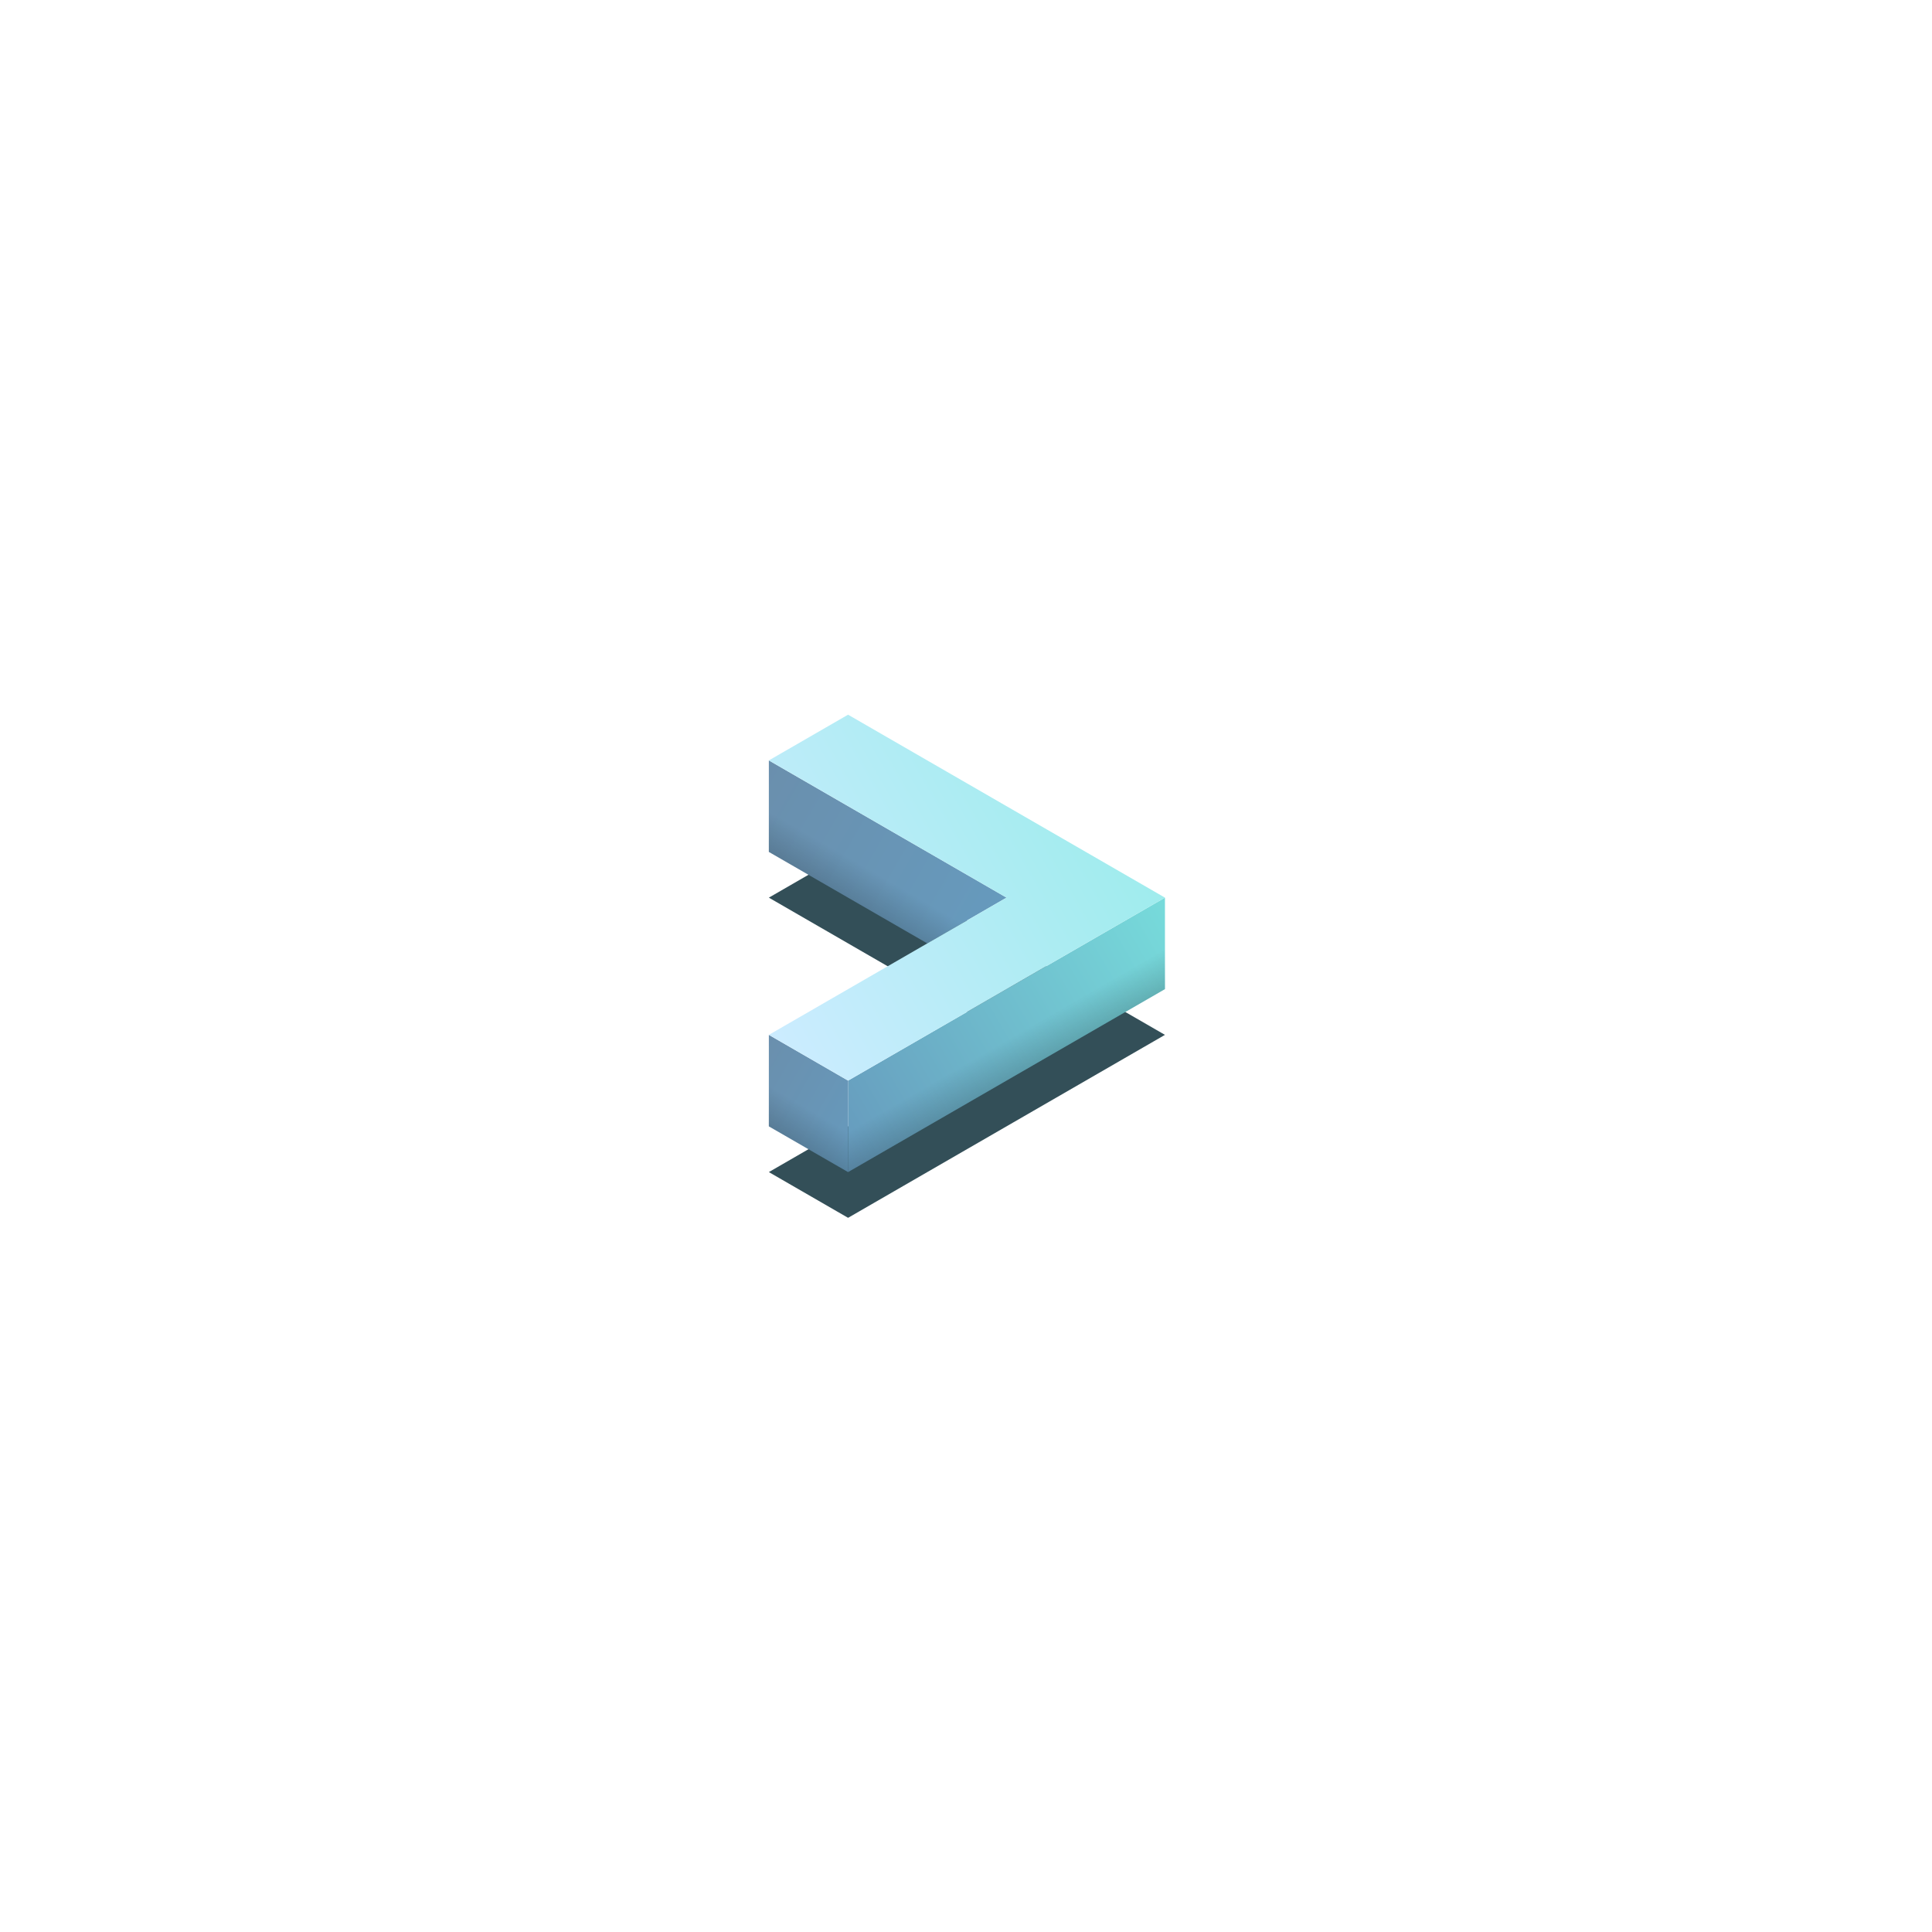
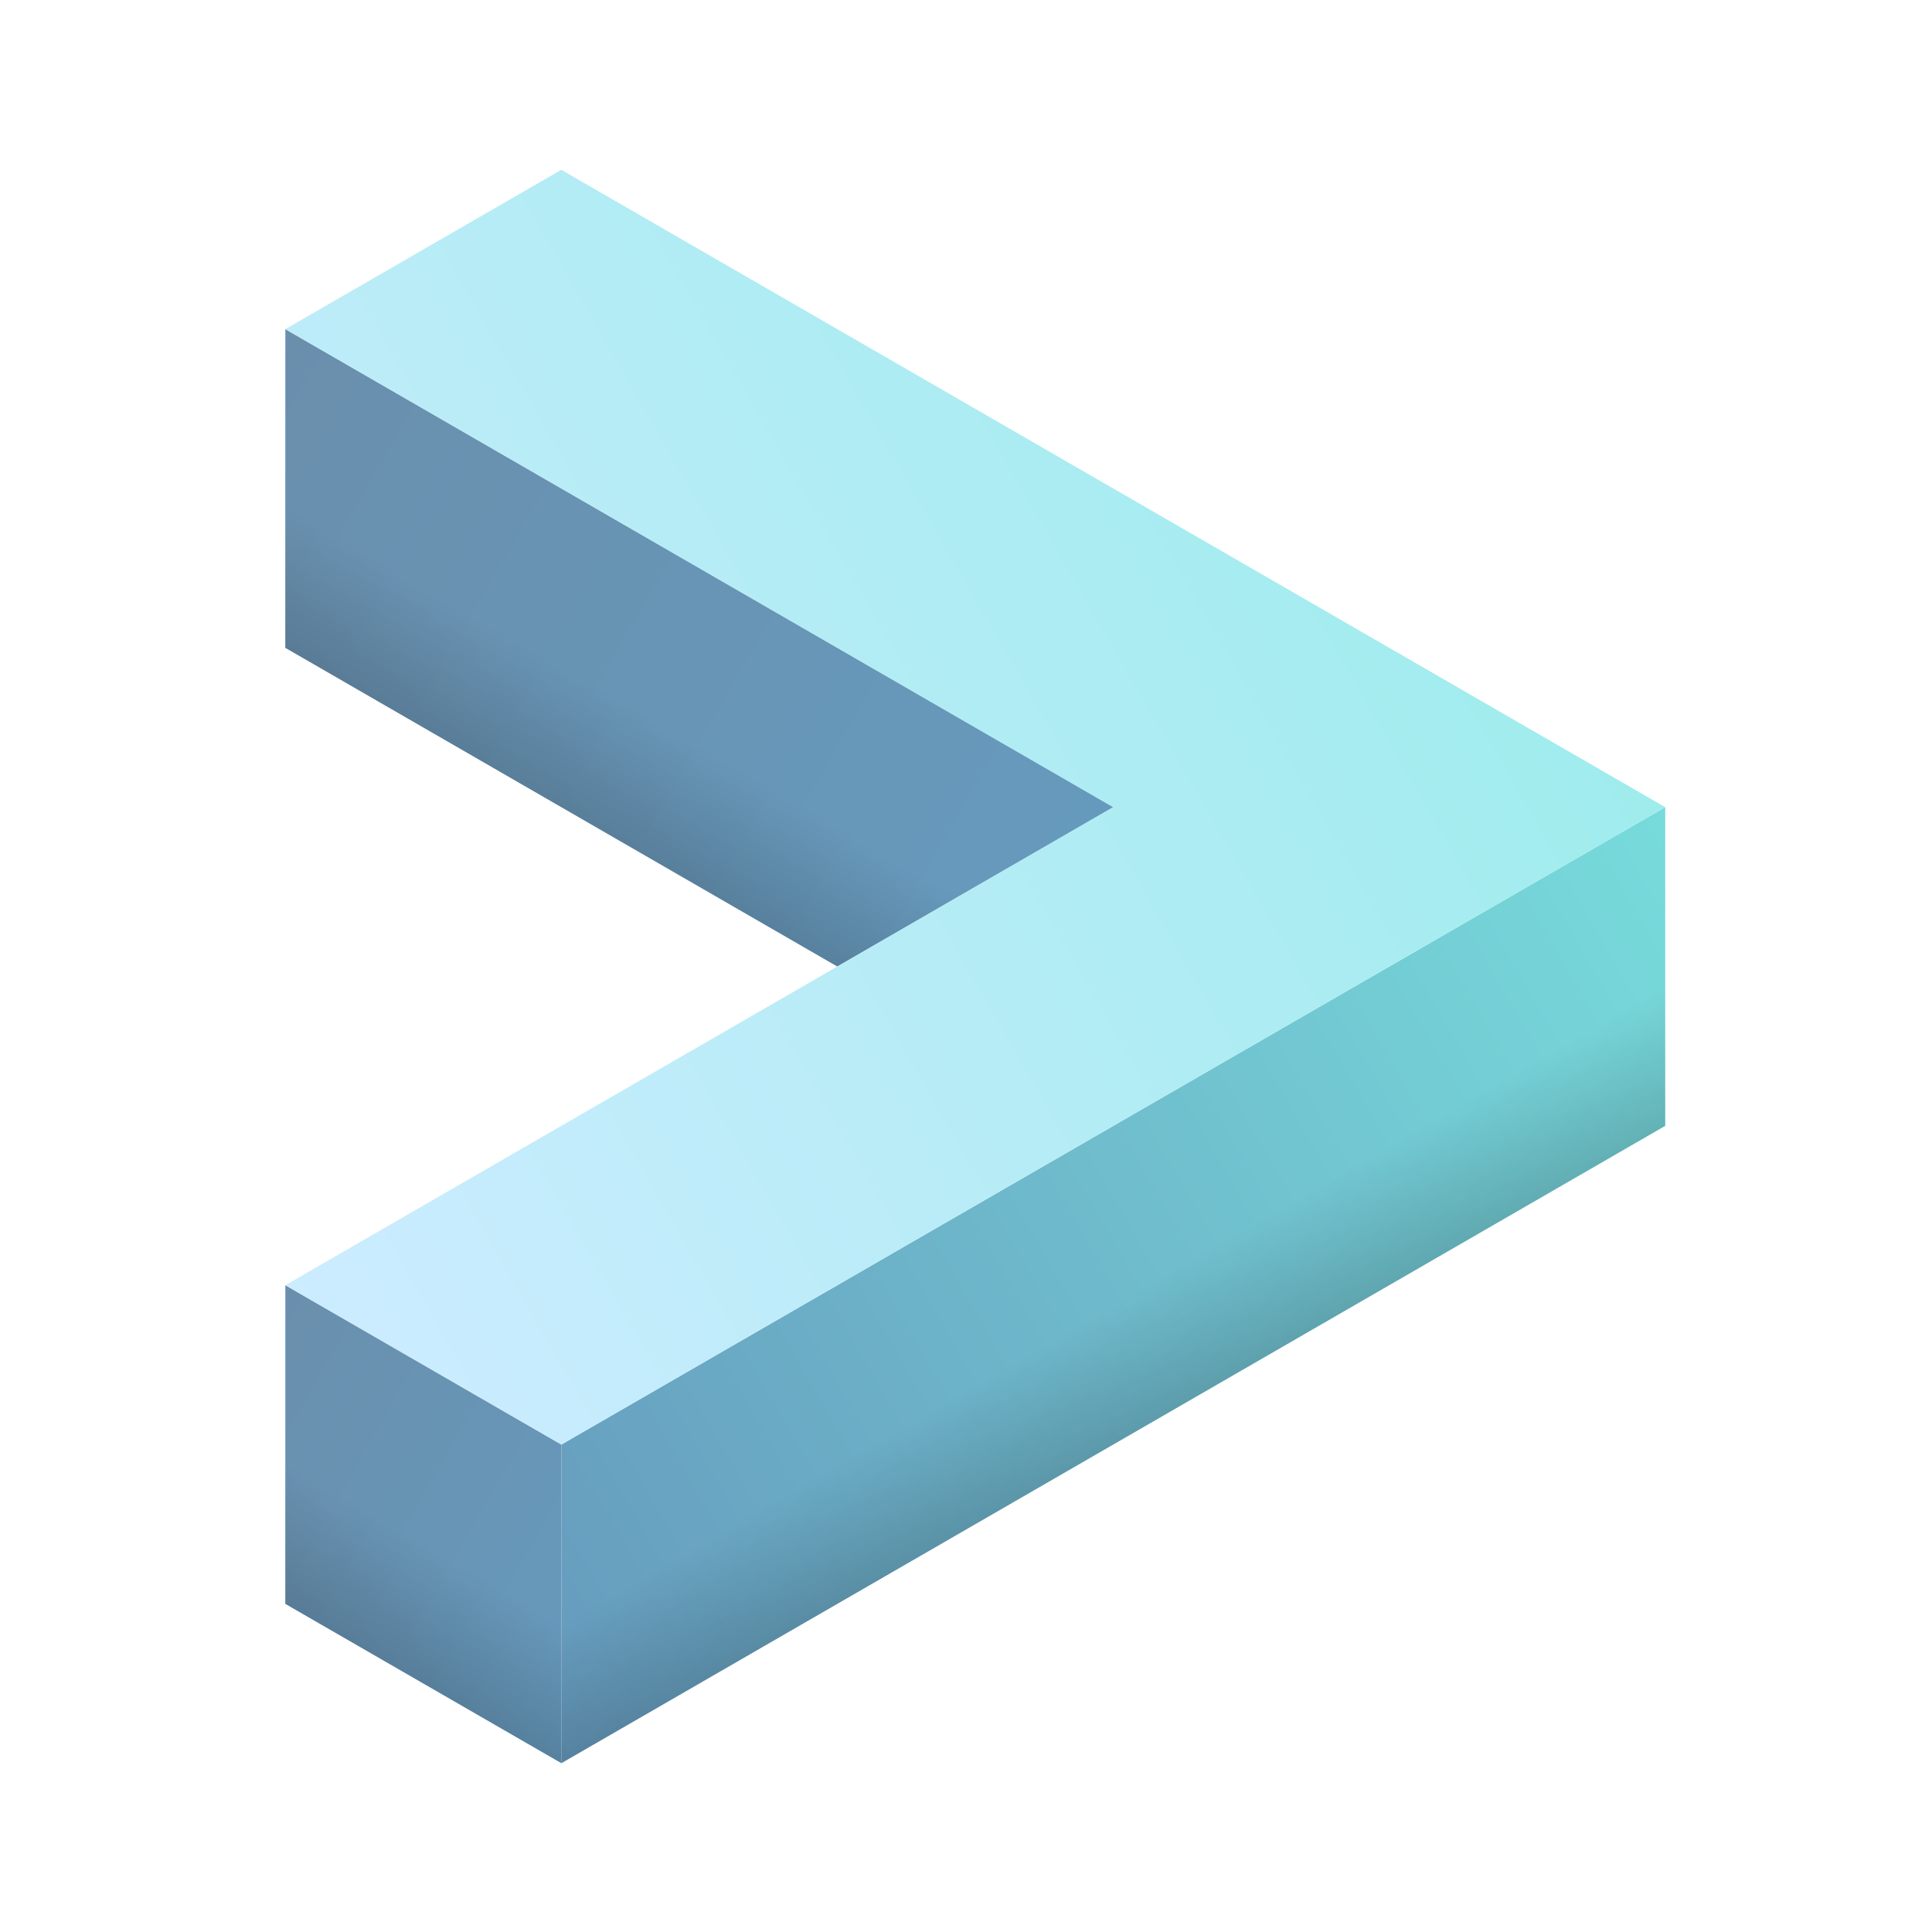
<svg xmlns="http://www.w3.org/2000/svg" id="Layer_1" x="0" y="0" version="1.1" viewBox="0 0 1024 1024" xml:space="preserve" style="enable-background:new 0 0 1024 1024">
-   <style type="text/css">.st0{opacity:.8;fill:#00232e}.st1{fill:url(#SVGID_1_)}.st2{opacity:.16;fill:url(#SVGID_2_)}.st3{fill:url(#SVGID_3_)}.st4{opacity:.16;fill:url(#SVGID_4_)}.st5{fill:url(#SVGID_5_)}.st6{opacity:.15;fill:url(#SVGID_6_)}.st7{fill:url(#SVGID_7_)}</style>
-   <polygon points="449.5 645.47 407.51 621.23 533.47 548.5 407.51 475.77 449.5 451.53 617.45 548.5" class="st0" />
+   <style type="text/css">.st0{fill:url(#SVGID_1_)}.st1{opacity:.16;fill:url(#SVGID_2_)}.st2{fill:url(#SVGID_3_)}.st3{opacity:.16;fill:url(#SVGID_4_)}.st4{fill:url(#SVGID_5_)}.st5{opacity:.15;fill:url(#SVGID_6_)}.st6{fill:url(#SVGID_7_)}</style>
  <g>
-     <linearGradient id="SVGID_1_" x1="439.007" x2="627.946" y1="603.039" y2="493.955" gradientUnits="userSpaceOnUse">
+     <linearGradient id="SVGID_1_" x1="260.967" x2="919.184" y1="871.181" y2="491.16" gradientUnits="userSpaceOnUse">
      <stop offset="0" style="stop-color:#669abd" />
      <stop offset="1" style="stop-color:#77dbdb" />
    </linearGradient>
-     <polygon points="449.5 621.22 617.45 524.25 617.45 475.77 449.5 572.75" class="st1" />
-     <linearGradient id="SVGID_2_" x1="522.979" x2="543.974" y1="530.315" y2="566.679" gradientUnits="userSpaceOnUse">
+     <polygon points="297.54 934.52 882.6 596.72 882.61 427.82 297.54 765.65" class="st0" />
+     <linearGradient id="SVGID_2_" x1="553.505" x2="626.647" y1="617.828" y2="744.513" gradientUnits="userSpaceOnUse">
      <stop offset=".559" style="stop-color:#000;stop-opacity:0" />
      <stop offset="1" style="stop-color:#000" />
    </linearGradient>
-     <polygon points="449.5 621.22 617.45 524.25 617.45 475.77 449.5 572.75" class="st2" />
+     <polygon points="297.54 934.52 882.6 596.72 882.61 427.82 297.54 765.65" class="st1" />
  </g>
  <g>
-     <linearGradient id="SVGID_3_" x1="397.01" x2="459.996" y1="566.684" y2="603.049" gradientUnits="userSpaceOnUse">
+     <linearGradient id="SVGID_3_" x1="114.663" x2="334.091" y1="744.528" y2="871.214" gradientUnits="userSpaceOnUse">
      <stop offset="0" style="stop-color:#6a8fad" />
      <stop offset="1" style="stop-color:#669abd" />
    </linearGradient>
-     <polygon points="407.51 548.5 407.5 596.99 449.5 621.22 449.5 572.75" class="st3" />
-     <linearGradient id="SVGID_4_" x1="439.001" x2="418.006" y1="566.684" y2="603.049" gradientUnits="userSpaceOnUse">
+     <polygon points="151.23 681.18 151.22 850.09 297.54 934.52 297.54 765.65" class="st2" />
+     <linearGradient id="SVGID_4_" x1="260.948" x2="187.806" y1="744.528" y2="871.213" gradientUnits="userSpaceOnUse">
      <stop offset=".559" style="stop-color:#000;stop-opacity:0" />
      <stop offset="1" style="stop-color:#000" />
    </linearGradient>
-     <polygon points="407.51 548.5 407.5 596.99 449.5 621.22 449.5 572.75" class="st4" />
+     <polygon points="151.23 681.18 151.22 850.09 297.54 934.52 297.54 765.65" class="st3" />
  </g>
  <g>
-     <linearGradient id="SVGID_5_" x1="397.01" x2="522.978" y1="421.226" y2="493.954" gradientUnits="userSpaceOnUse">
+     <linearGradient id="SVGID_5_" x1="114.663" x2="553.503" y1="237.793" y2="491.157" gradientUnits="userSpaceOnUse">
      <stop offset="0" style="stop-color:#6a8fad" />
      <stop offset="1" style="stop-color:#669abd" />
    </linearGradient>
-     <polygon points="407.51 403.04 407.5 451.53 491.49 500.01 533.48 475.77" class="st5" />
-     <linearGradient id="SVGID_6_" x1="470.492" x2="449.496" y1="439.407" y2="475.774" gradientUnits="userSpaceOnUse">
+     <polygon points="151.23 174.45 151.21 343.36 443.79 512.27 590.08 427.81" class="st4" />
+     <linearGradient id="SVGID_6_" x1="370.656" x2="297.509" y1="301.128" y2="427.822" gradientUnits="userSpaceOnUse">
      <stop offset=".559" style="stop-color:#000;stop-opacity:0" />
      <stop offset="1" style="stop-color:#000" />
    </linearGradient>
-     <polygon points="407.51 403.04 407.5 451.53 491.49 500.01 533.48 475.77" class="st6" />
+     <polygon points="151.23 174.45 151.21 343.36 443.79 512.27 590.08 427.81" class="st5" />
  </g>
-   <linearGradient id="SVGID_7_" x1="386.512" x2="575.461" y1="512.136" y2="403.047" gradientUnits="userSpaceOnUse">
+   <linearGradient id="SVGID_7_" x1="78.091" x2="736.337" y1="554.498" y2="174.459" gradientUnits="userSpaceOnUse">
    <stop offset="0" style="stop-color:#ccecff" />
    <stop offset="1" style="stop-color:#9feced" />
  </linearGradient>
-   <polygon points="449.5 572.74 407.51 548.5 533.48 475.77 407.51 403.04 449.49 378.8 617.45 475.77" class="st7" />
+   <polygon points="297.51 765.64 151.23 681.18 590.08 427.81 151.23 174.45 297.5 90 882.61 427.82" class="st6" />
</svg>
